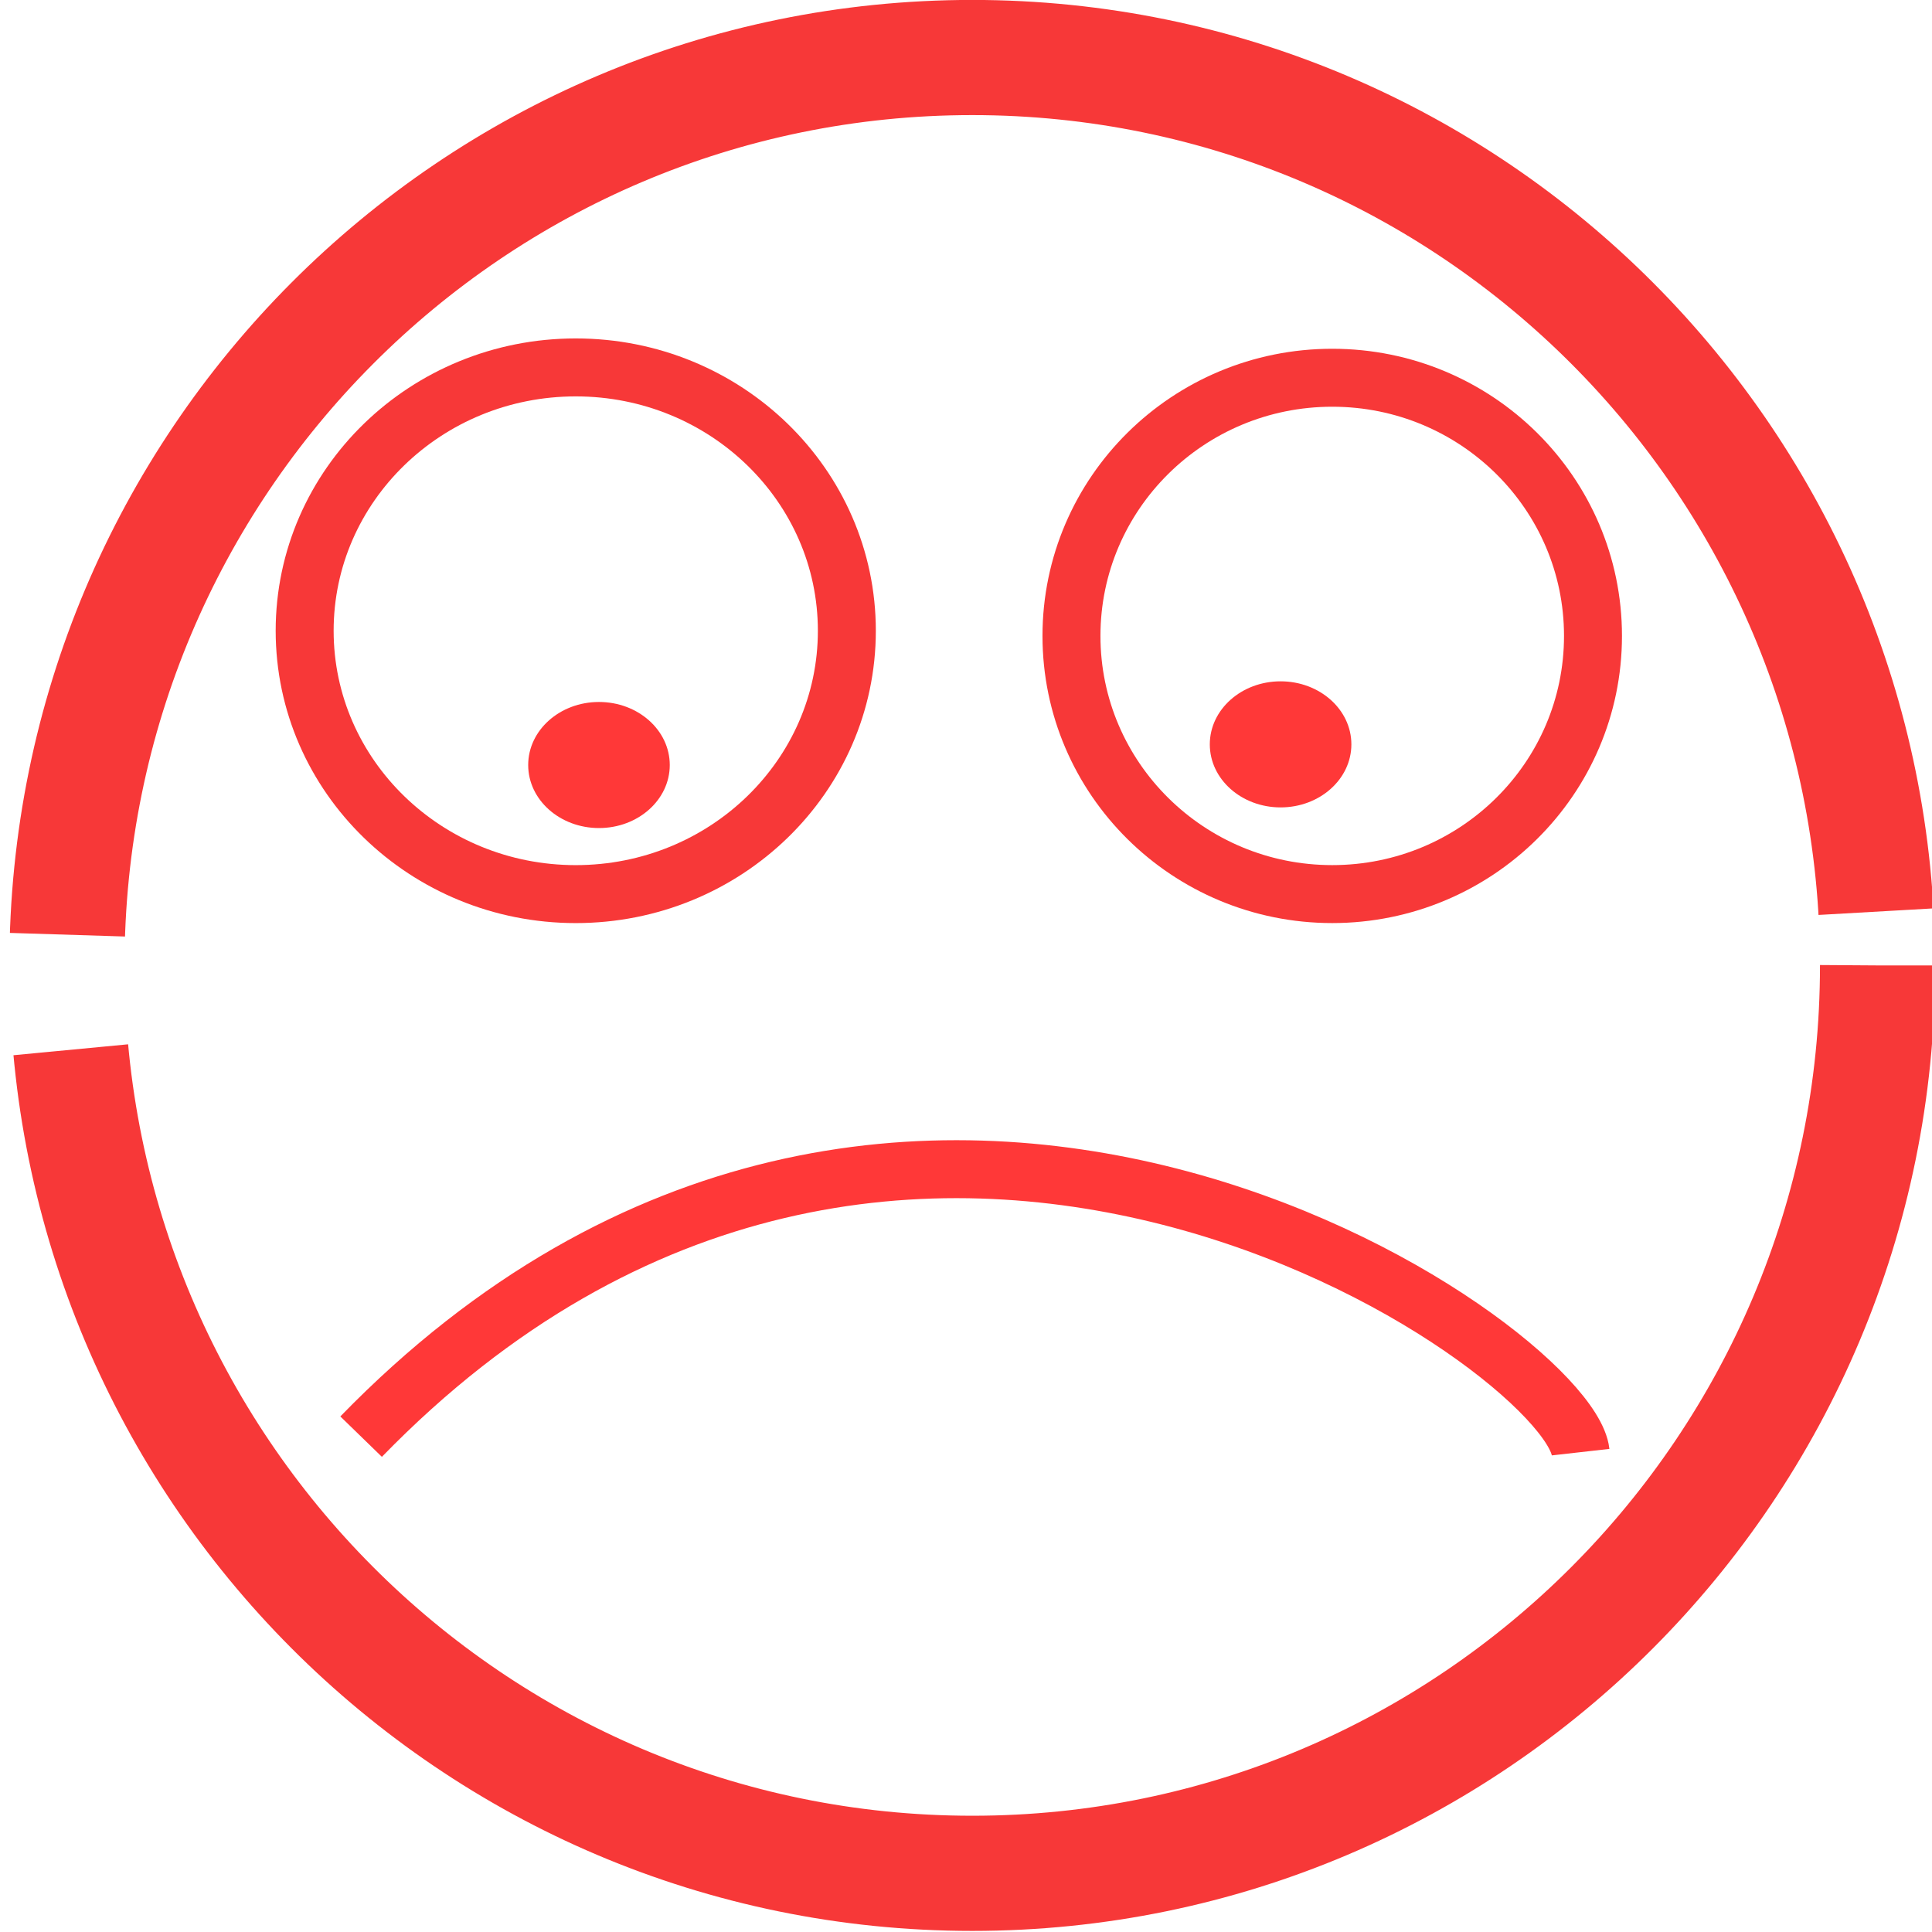
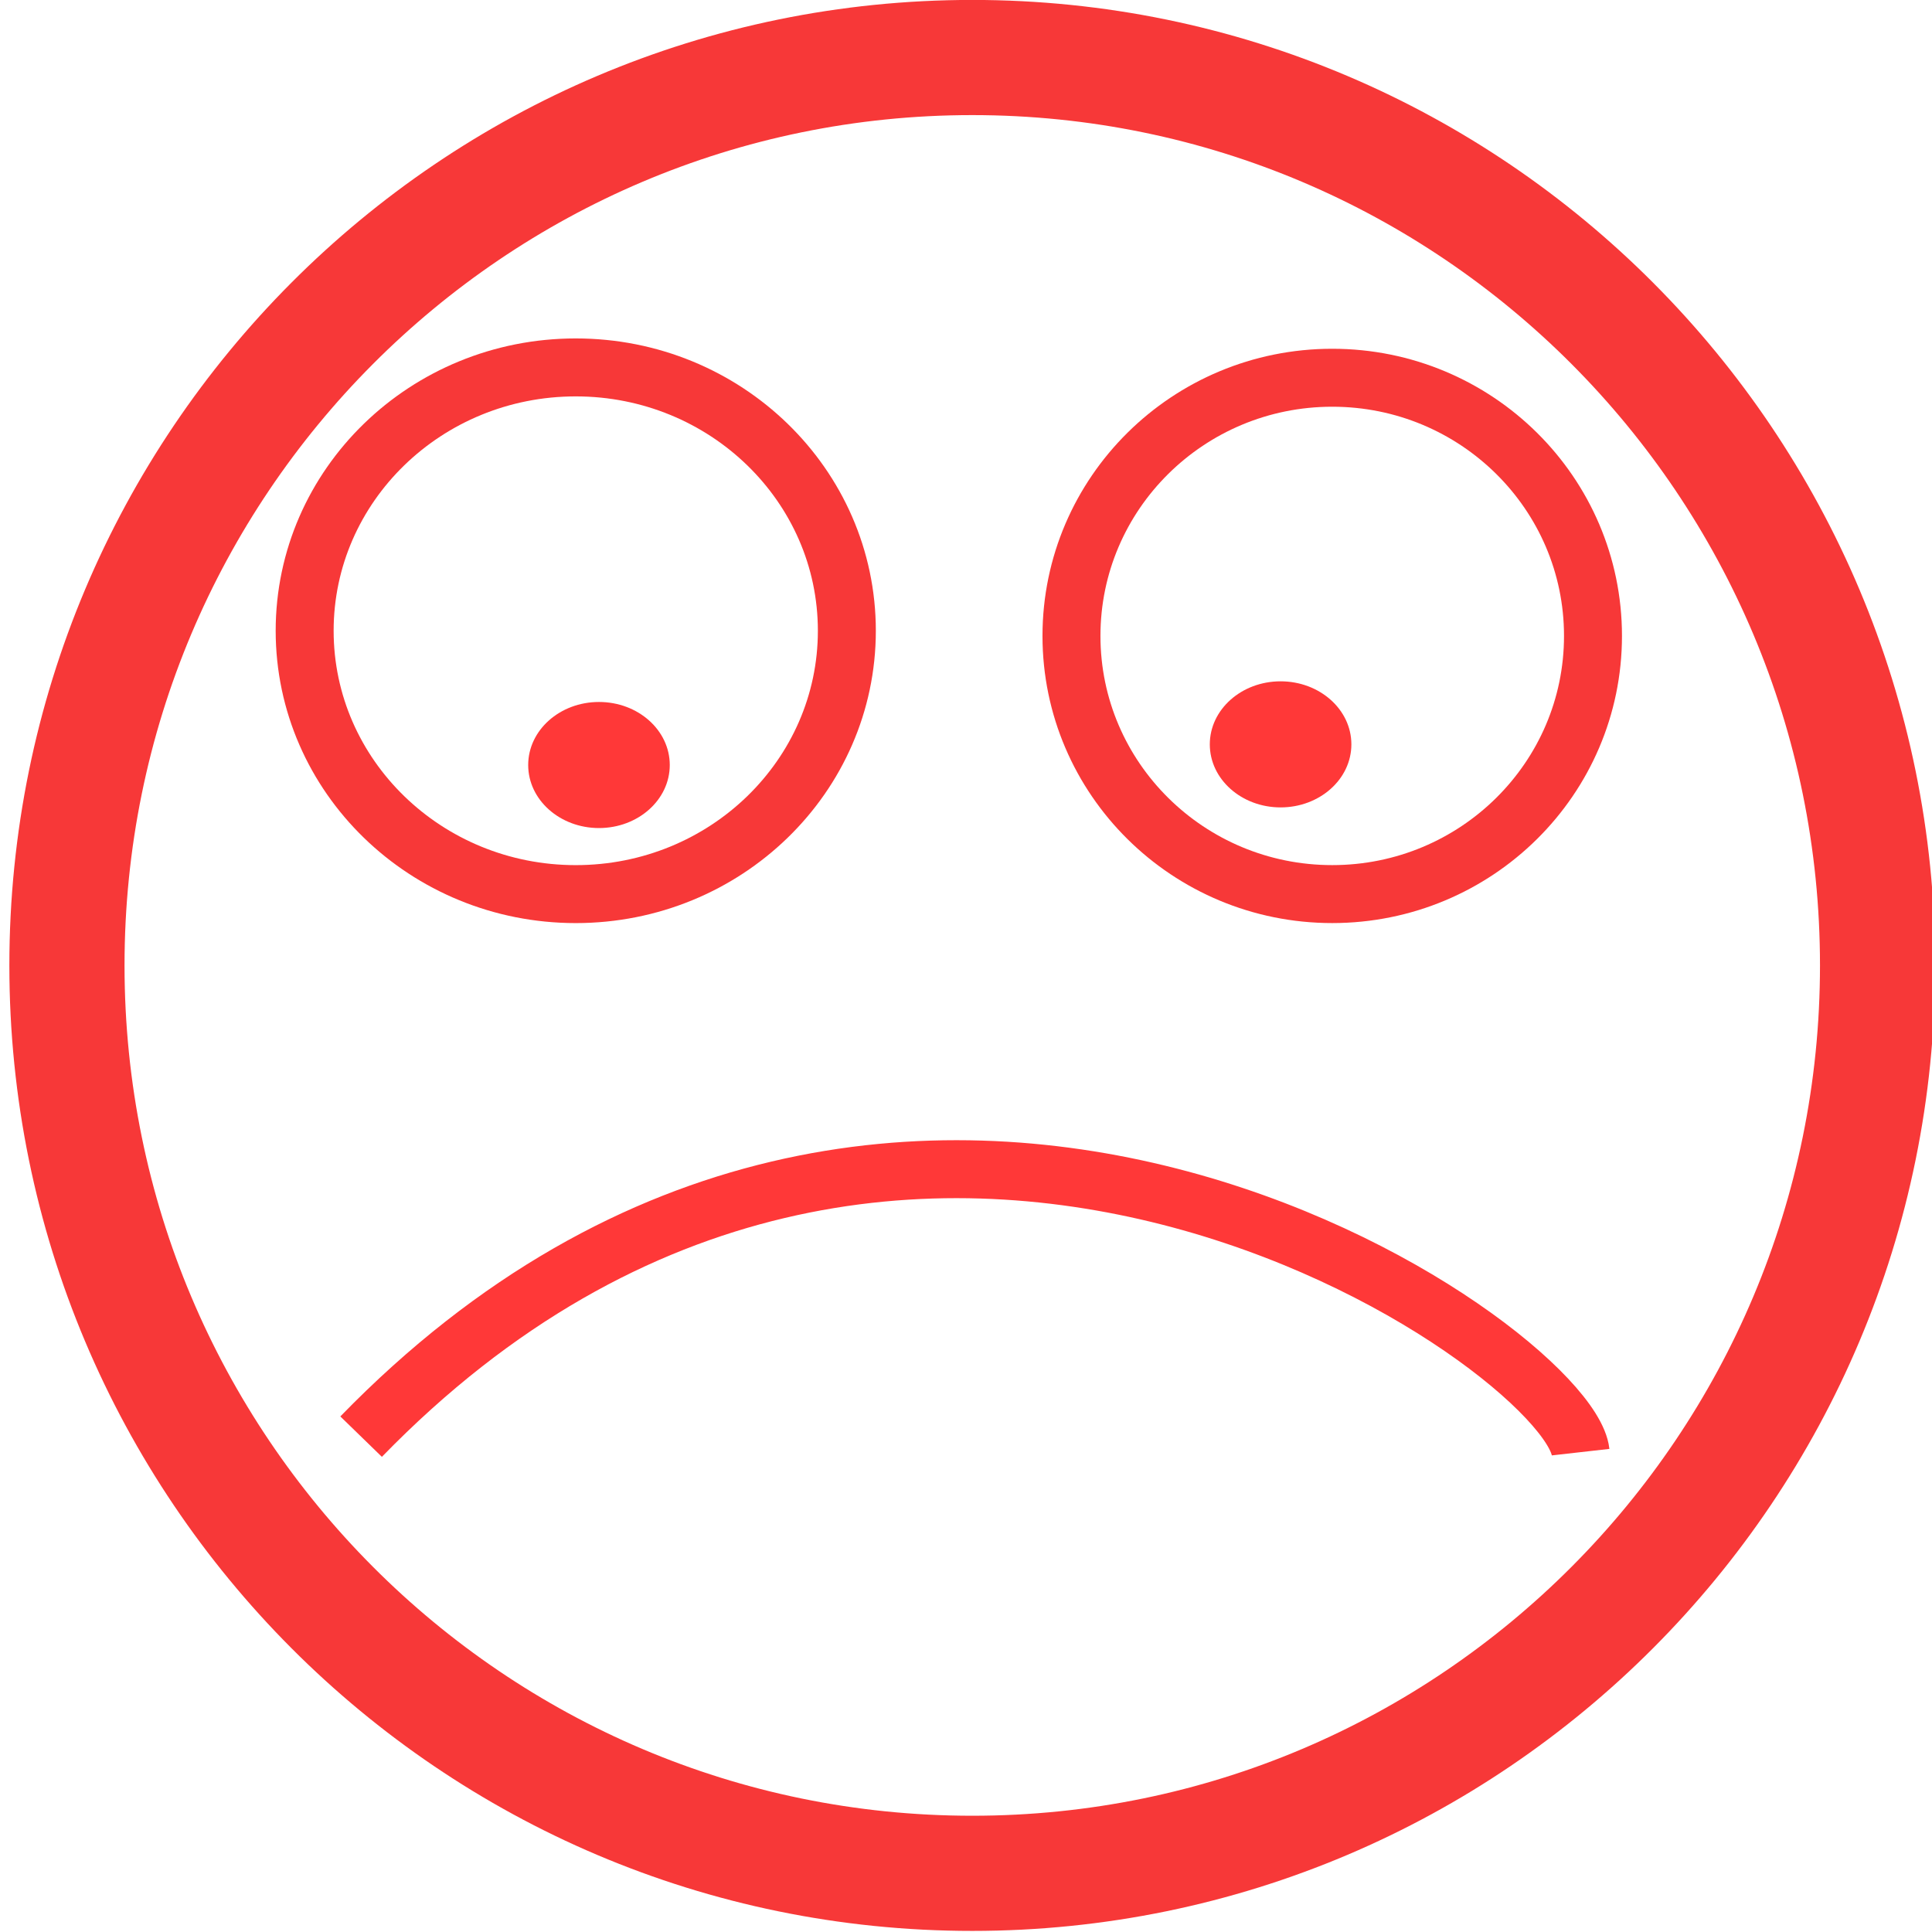
<svg xmlns="http://www.w3.org/2000/svg" xmlns:ns1="http://www.openswatchbook.org/uri/2009/osb" width="100mm" height="100mm" viewBox="0 0 100 100" version="1.1" id="svg3707">
  <defs id="defs3701">
    <linearGradient id="linearGradient1019" ns1:paint="solid">
      <stop style="stop-color:#ff0000;stop-opacity:1;" offset="0" id="stop1017" />
    </linearGradient>
    <linearGradient id="linearGradient4522" ns1:paint="solid">
      <stop style="stop-color:#000000;stop-opacity:1;" offset="0" id="stop4520" />
    </linearGradient>
  </defs>
  <g id="layer1" transform="translate(0,-197)">
-     <ellipse id="path3711" cx="50.324" cy="246.97" style="opacity:0.78;fill:none;fill-opacity:1;stroke:#f50000;stroke-width:5.961;stroke-miterlimit:4;stroke-dasharray:143.07, 5.961;stroke-dashoffset:0;stroke-opacity:1" rx="46.859" ry="46.993" />
+     <ellipse id="path3711" cx="50.324" cy="246.97" style="opacity:0.78;fill:none;fill-opacity:1;stroke:#f50000;stroke-width:5.961;stroke-miterlimit:4;stroke-dasharray:none;stroke-dashoffset:0;stroke-opacity:1" rx="46.859" ry="46.993" />
    <ellipse style="fill:none;fill-opacity:1;stroke:#f50000;stroke-width:3;stroke-opacity:1;stroke-miterlimit:4;stroke-dasharray:none;opacity:0.78" id="path4722" cx="29.801" cy="229.648" rx="14.032" ry="13.631" />
    <ellipse style="fill:none;fill-opacity:1;stroke:#f50000;stroke-width:3;stroke-opacity:1;stroke-miterlimit:4;stroke-dasharray:none;opacity:0.78" id="path4722-1" cx="68.956" cy="229.915" rx="13.497" ry="13.363" />
    <path style="fill:none;stroke:#ff0000;stroke-width:3;stroke-linecap:butt;stroke-linejoin:miter;stroke-miterlimit:4;stroke-dasharray:none;stroke-opacity:1;fill-opacity:1;opacity:0.78" d="m 18.691,271.36 c 27.965,-28.761 62.505,-4.653 63.121,0.803" id="path4755" />
    <ellipse style="fill:#ff0000;fill-opacity:1;stroke:none;stroke-width:0.75;stroke-miterlimit:4;stroke-dasharray:none;stroke-opacity:1;opacity:0.78" id="path4722-5" cx="31.003" cy="236.597" rx="3.664" ry="3.263" />
    <ellipse style="opacity:0.78;fill:#ff0000;fill-opacity:1;stroke:none;stroke-width:0.75;stroke-miterlimit:4;stroke-dasharray:none;stroke-opacity:1" id="path4722-5-1" cx="66.283" cy="235.528" rx="3.664" ry="3.263" />
  </g>
</svg>
